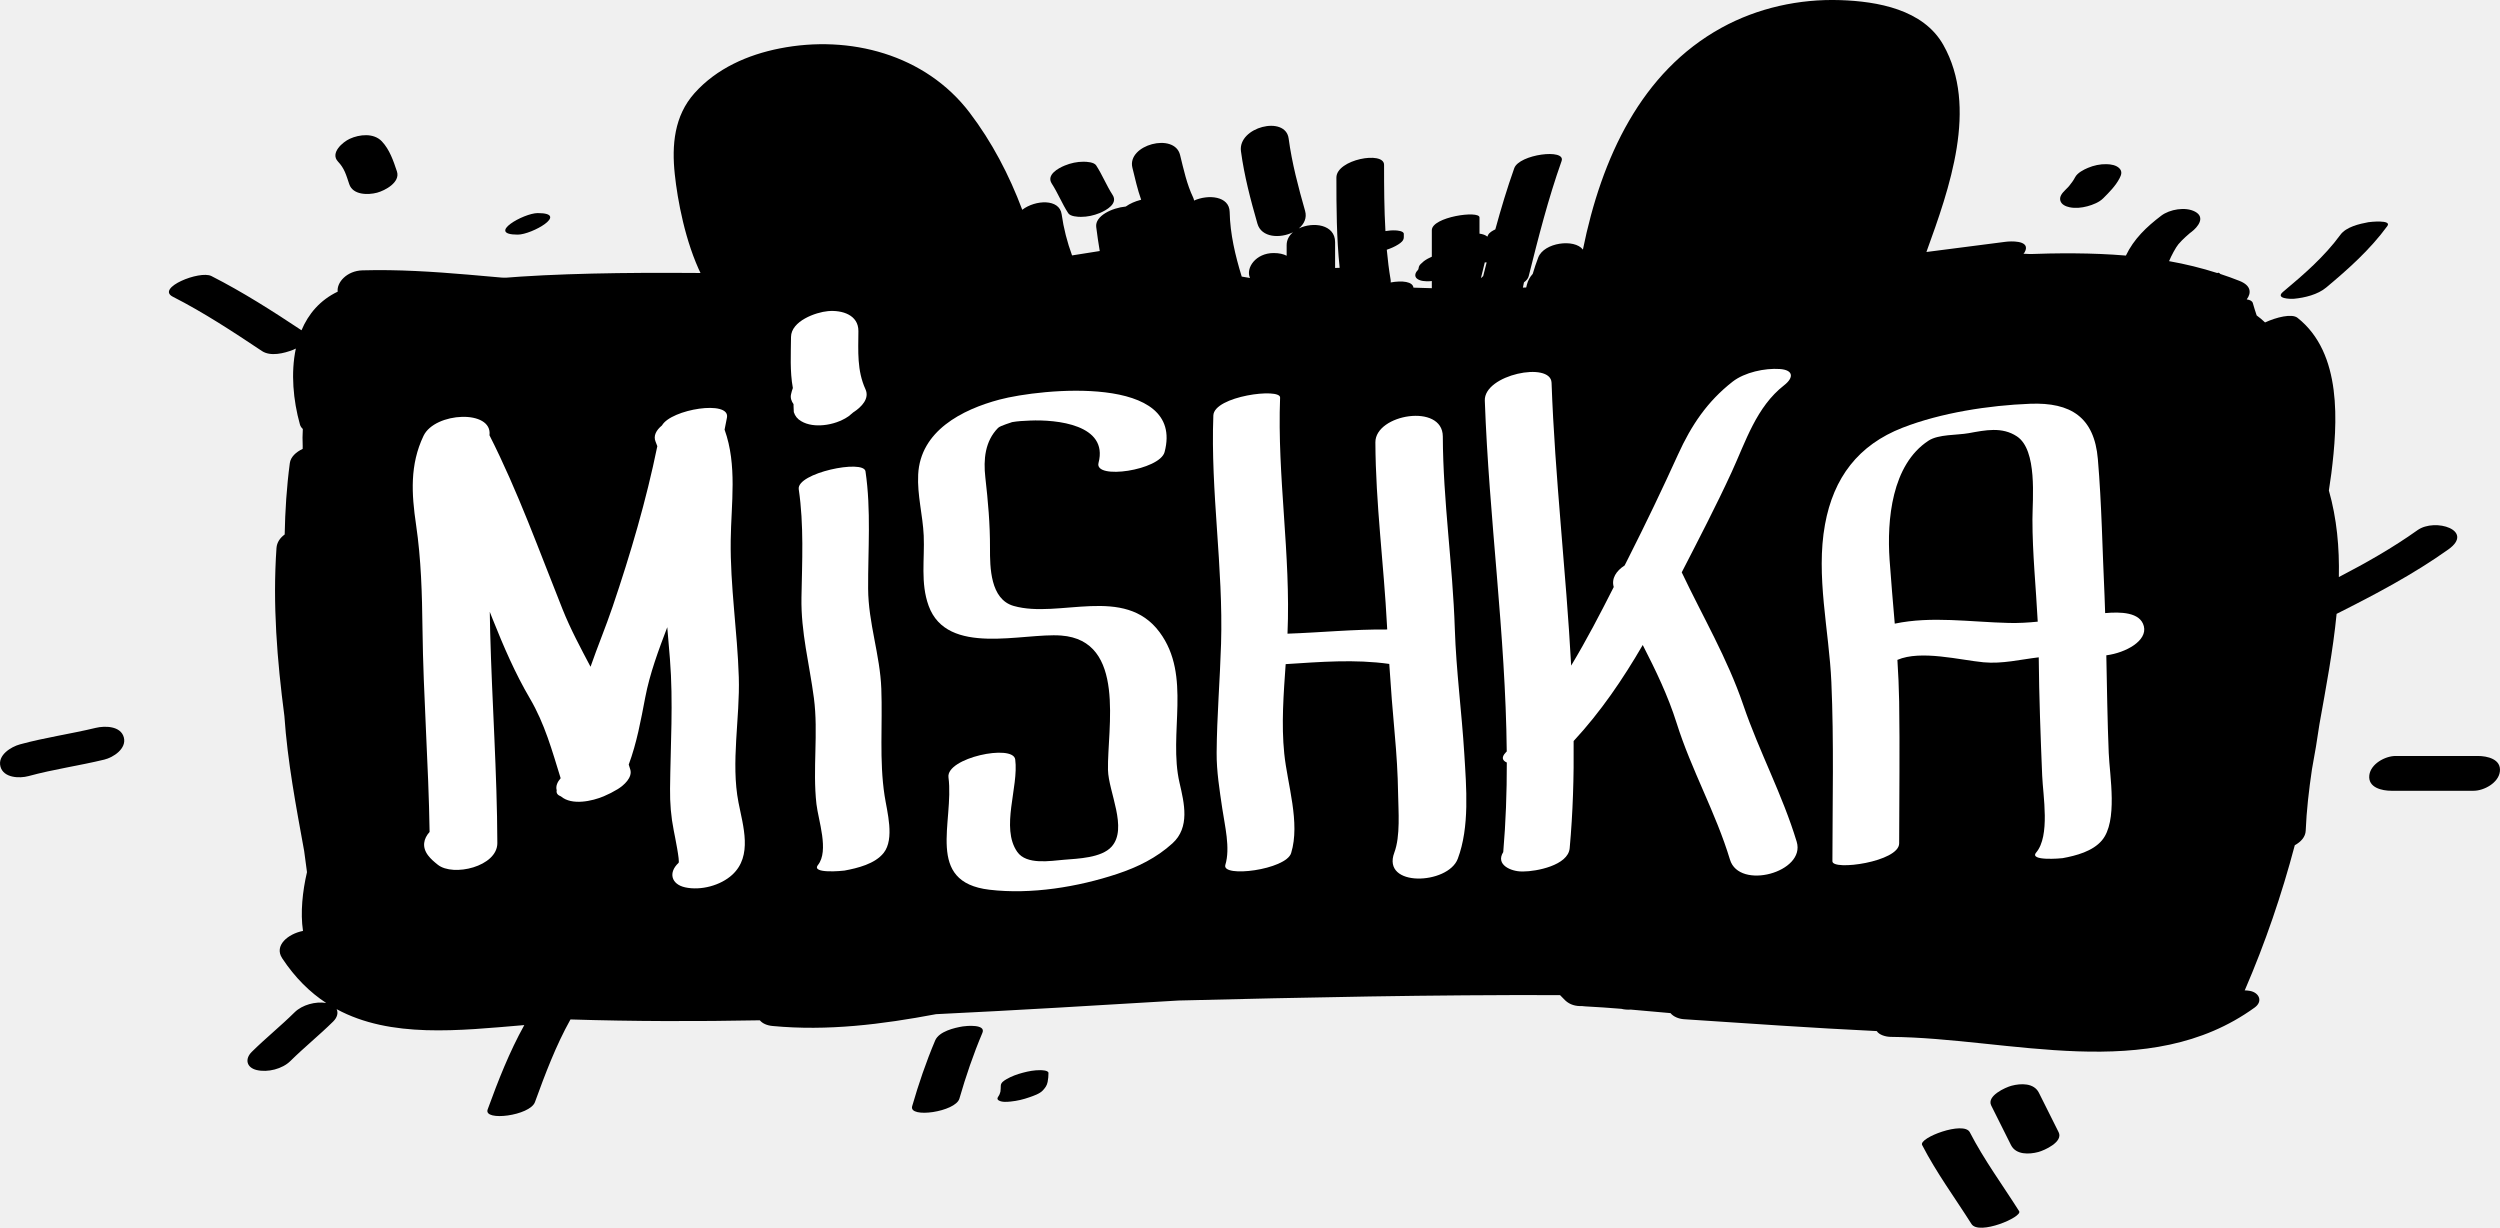
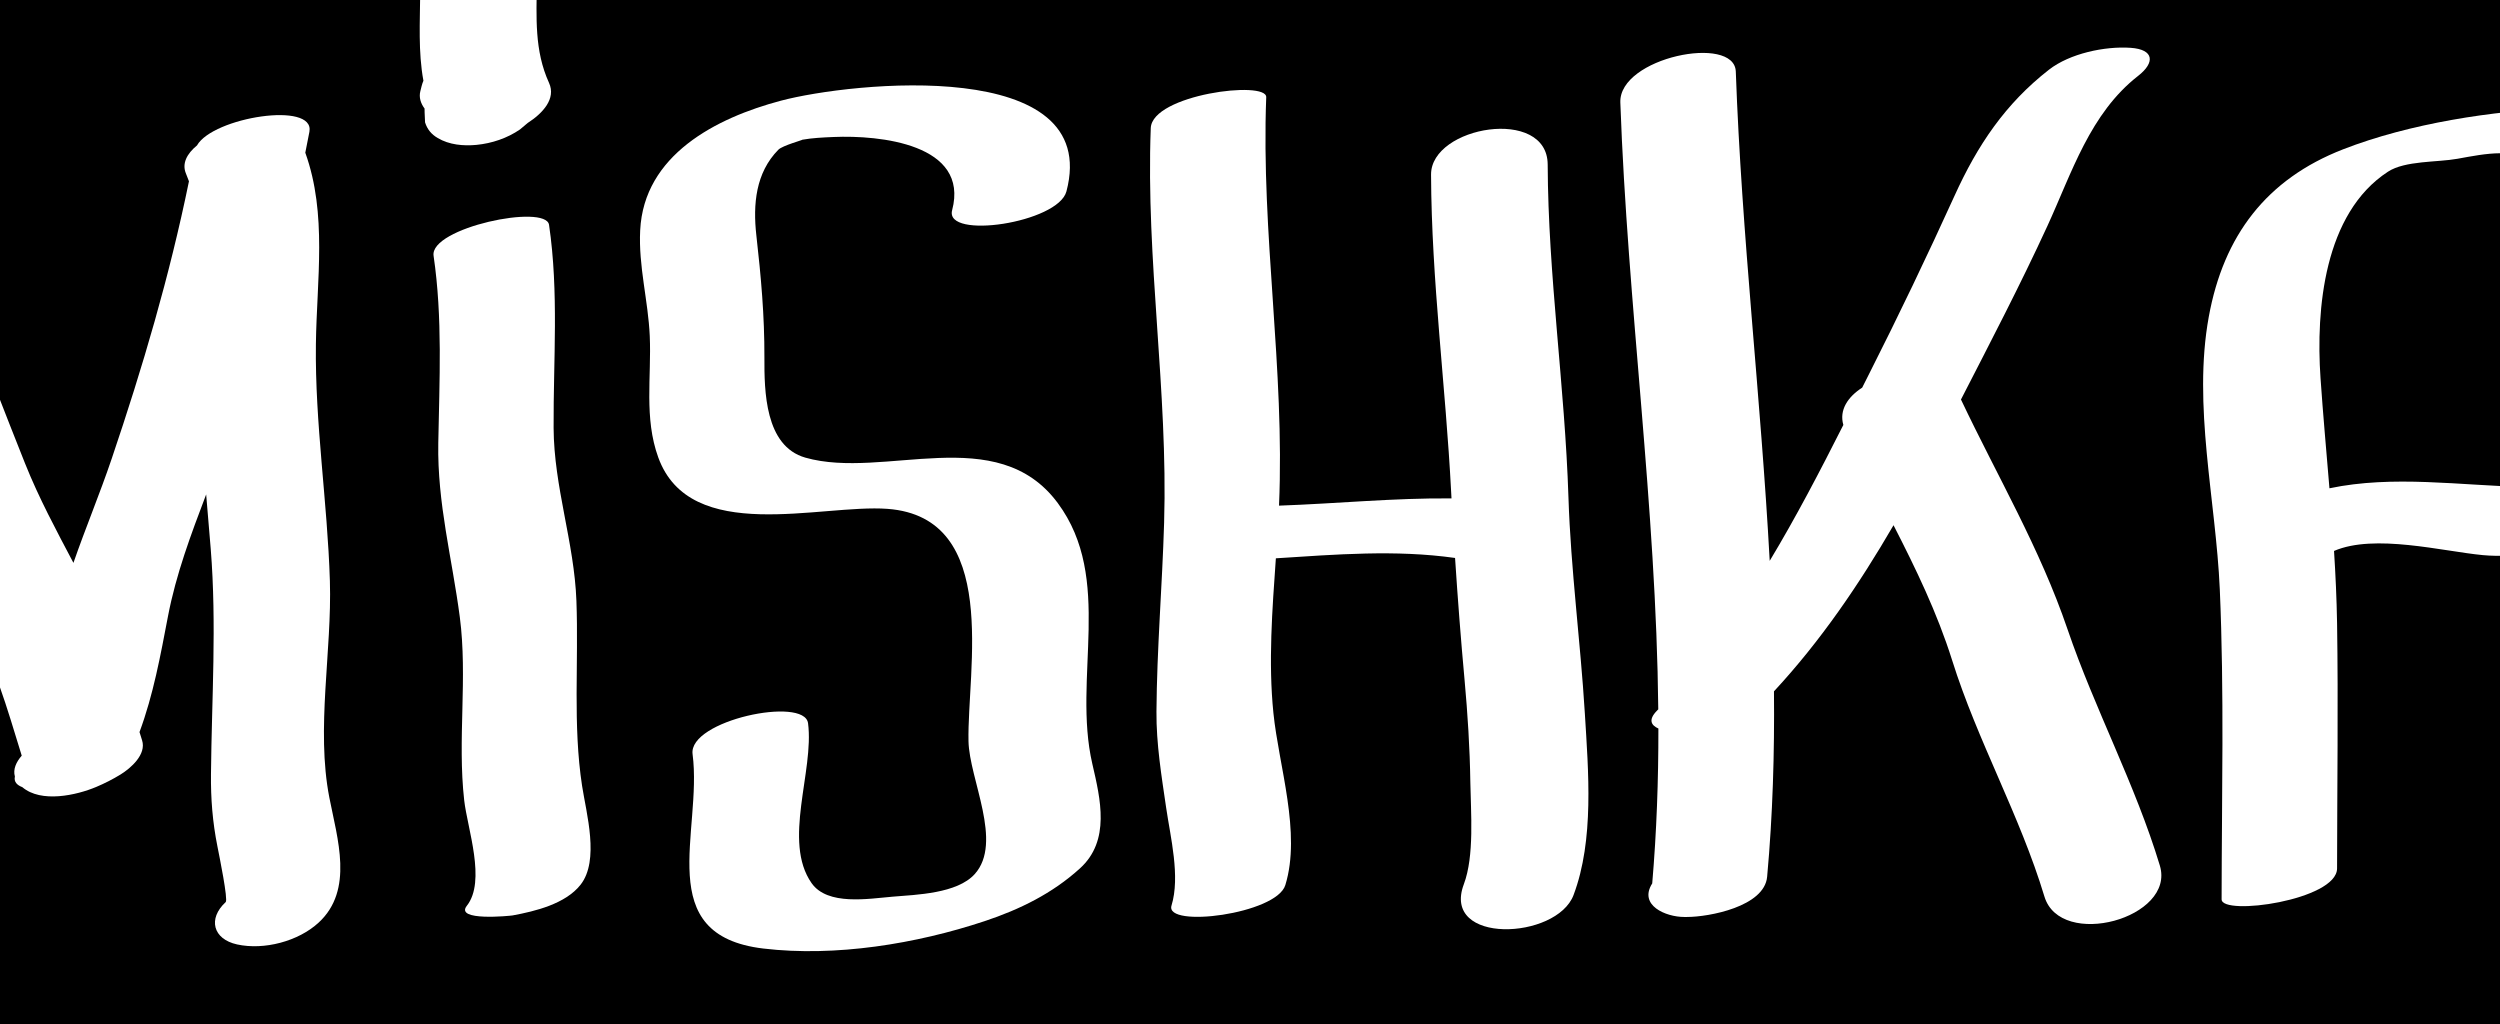
- <svg xmlns="http://www.w3.org/2000/svg" version="1.1" x="0px" y="0px" width="148.051px" height="72.707px" viewBox="0 0 148.051 72.707" enable-background="new 0 0 148.051 72.707" xml:space="preserve">
+ <svg xmlns="http://www.w3.org/2000/svg" version="1.1" id="Layer_2" x="0px" y="0px" width="85.589px" height="35.034px" viewBox="32.458 20.216 85.589 35.034" enable-background="new 32.458 20.216 85.589 35.034" xml:space="preserve">
  <g class="logo-mobile">
    <path d="M36.638,46.517c-0.014-3.472-0.262-6.938-0.356-10.409c-0.008-0.34-0.015-0.681-0.02-1.021 c0.049,0.122,0.097,0.243,0.146,0.364c0.54,1.352,1.103,2.663,1.839,3.92c0.731,1.244,1.099,2.58,1.521,3.939 c-0.159,0.182-0.256,0.39-0.196,0.596c-0.033,0.15,0.059,0.245,0.212,0.306c0.537,0.46,1.55,0.231,2.113-0.008 c0.242-0.102,0.474-0.221,0.696-0.355c0.29-0.181,0.744-0.572,0.613-0.977c-0.024-0.079-0.049-0.157-0.072-0.235 c0.396-1.068,0.598-2.179,0.813-3.308c0.23-1.206,0.659-2.345,1.092-3.485c0.043,0.521,0.088,1.044,0.129,1.56 c0.174,2.147,0.028,4.27,0.008,6.422c-0.008,0.713,0.046,1.375,0.184,2.075c0.059,0.287,0.31,1.521,0.235,1.58 c-0.516,0.476-0.366,1.061,0.326,1.211c0.771,0.169,1.753-0.088,2.333-0.625c1.009-0.934,0.531-2.396,0.304-3.572 c-0.385-1.973,0.077-4.181,0.017-6.189c-0.069-2.26-0.43-4.503-0.399-6.769c0.023-1.831,0.328-3.714-0.303-5.471 c0.039-0.2,0.08-0.398,0.117-0.6c0.163-0.879-2.754-0.414-3.212,0.392c-0.29,0.235-0.438,0.519-0.313,0.806 c0.031,0.071,0.057,0.146,0.084,0.219c-0.552,2.699-1.321,5.313-2.207,7.93c-0.339,1.001-0.748,1.977-1.095,2.978 c-0.49-0.933-0.986-1.851-1.384-2.847c-1.155-2.891-2.199-5.813-3.61-8.596c0.16-1.289-2.698-1.153-3.261,0.02 c-0.682,1.426-0.592,2.866-0.369,4.393c0.254,1.721,0.298,3.411,0.32,5.147c0.039,3.347,0.3,6.689,0.351,10.04 c-0.298,0.331-0.389,0.741-0.078,1.158c0.136,0.182,0.306,0.321,0.482,0.46C34.454,48.198,36.643,47.679,36.638,46.517z" />
    <path d="M54.834,28.145c-0.089-0.613-3.416,0.084-3.3,0.885c0.259,1.776,0.167,3.561,0.136,5.352 c-0.031,1.722,0.394,3.282,0.615,4.971c0.226,1.732-0.071,3.502,0.126,5.235c0.09,0.812,0.632,2.312,0.074,3.018 c-0.354,0.447,1.237,0.285,1.31,0.275c0.646-0.12,1.509-0.331,1.938-0.875c0.552-0.697,0.165-2.042,0.045-2.82 c-0.267-1.734-0.097-3.537-0.162-5.286c-0.061-1.676-0.644-3.254-0.65-4.946C54.957,32.001,55.119,30.077,54.834,28.145z" />
    <path d="M57.958,34.791c0.91,2.514,4.648,1.327,6.551,1.471c3.238,0.239,2.272,4.607,2.313,6.641 c0.022,1.085,0.995,2.889,0.179,3.798c-0.502,0.556-1.669,0.589-2.352,0.646c-0.687,0.057-1.854,0.261-2.312-0.39 c-0.836-1.194,0.077-3.2-0.102-4.568c-0.103-0.78-3.424-0.08-3.299,0.884c0.29,2.211-1.179,5.175,2.022,5.556 c2.059,0.244,4.372-0.136,6.317-0.783c1.008-0.334,1.943-0.792,2.731-1.509c0.872-0.794,0.585-1.979,0.352-2.987 c-0.569-2.458,0.616-5.289-0.987-7.454c-1.738-2.345-4.962-0.657-7.212-1.297c-1.161-0.33-1.175-1.911-1.17-2.86 c0.002-1.202-0.098-2.302-0.231-3.491c-0.1-0.887-0.021-1.787,0.628-2.447c0.119-0.121,0.723-0.283,0.681-0.28 c0.299-0.051,0.572-0.062,0.9-0.076c1.304-0.056,3.885,0.195,3.386,2.092c-0.226,0.851,3.028,0.363,3.266-0.53 c1.021-3.874-6.138-3.131-8.159-2.593c-1.863,0.494-3.916,1.555-4.023,3.704c-0.052,1.027,0.229,2.006,0.274,3.022 C57.764,32.494,57.546,33.662,57.958,34.791z" />
    <path d="M72.413,36.661c-0.053,1.799-0.208,3.593-0.22,5.393c-0.006,0.921,0.146,1.842,0.278,2.75 c0.122,0.841,0.407,1.964,0.152,2.796c-0.198,0.646,3,0.242,3.254-0.587c0.458-1.497-0.188-3.402-0.341-4.918 c-0.147-1.451-0.032-2.945,0.072-4.42c1.708-0.11,3.418-0.249,5.119-0.011c0.076,1.163,0.164,2.321,0.272,3.48 c0.088,0.976,0.151,1.948,0.164,2.929c0.015,0.855,0.12,2.099-0.185,2.913c-0.651,1.731,2.655,1.59,3.136,0.30 c0.592-1.577,0.423-3.537,0.323-5.194c-0.13-2.059-0.404-4.106-0.47-6.166c-0.102-3.183-0.58-6.329-0.594-9.51 c-0.007-1.661-3.338-1.099-3.331,0.288c0.012,3.04,0.417,6.037,0.571,9.068c0.005,0.061,0.008,0.121,0.01,0.18 c-1.64-0.016-3.281,0.149-4.929,0.207c0.171-3.902-0.515-7.771-0.364-11.672c0.02-0.492-3.264-0.077-3.3,0.883 C71.887,29.151,72.526,32.891,72.413,36.661z" />
    <path d="M86.493,42.032c-0.254,0.259-0.159,0.414,0.045,0.506c0.001,1.474-0.05,2.949-0.178,4.424 c-0.396,0.63,0.39,0.96,0.912,0.96c0.028,0,0.055,0,0.082,0c0.622,0,2.209-0.293,2.289-1.148c0.162-1.769,0.211-3.535,0.196-5.299 c1.337-1.446,2.434-3.057,3.416-4.748c0.64,1.248,1.247,2.505,1.676,3.861c0.725,2.31,1.938,4.431,2.637,6.75 c0.459,1.521,3.754,0.621,3.298-0.885c-0.701-2.319-1.856-4.462-2.638-6.75c-0.791-2.322-1.998-4.361-3.046-6.568 c0.845-1.641,1.699-3.283,2.47-4.96c0.698-1.524,1.219-3.216,2.594-4.289c0.483-0.376,0.464-0.755-0.216-0.801 c-0.737-0.054-1.738,0.159-2.334,0.625c-1.25,0.974-2.042,2.158-2.694,3.595c-0.784,1.726-1.598,3.421-2.455,5.117 c-0.061,0.123-0.125,0.248-0.188,0.373c-0.412,0.264-0.66,0.642-0.539,1.064c-0.666,1.316-1.347,2.627-2.104,3.885 c-0.252-4.661-0.803-9.317-0.969-13.983c-0.036-1.068-3.345-0.403-3.297,0.886c0.204,5.785,1.024,11.557,1.083,17.34 C86.52,42.002,86.505,42.018,86.493,42.032z" />
    <path d="M118.027,35.8c-0.177-0.701-1.155-0.716-1.914-0.648c-0.01-0.281-0.017-0.566-0.029-0.849 c-0.106-2.241-0.139-4.53-0.329-6.765c-0.176-2.069-1.335-2.812-3.346-2.734c-2.035,0.077-4.404,0.443-6.302,1.183 c-2.197,0.853-3.421,2.471-3.841,4.784c-0.464,2.539,0.201,5.238,0.313,7.789c0.13,2.951,0.056,5.909,0.054,8.859 c0,0.484,3.297,0.027,3.297-0.884c0.004-2.338,0.037-4.676,0-7.014c-0.011-0.688-0.043-1.374-0.085-2.057 c1.155-0.499,3.106,0.01,4.255,0.118c0.933,0.089,1.826-0.138,2.732-0.244c0.017,1.946,0.09,3.905,0.17,5.851 c0.042,0.997,0.402,2.975-0.297,3.799c-0.368,0.436,1.249,0.288,1.31,0.28c0.668-0.124,1.482-0.338,1.939-0.87 c0.8-0.942,0.384-3.192,0.338-4.316c-0.065-1.611-0.086-3.223-0.121-4.834C117.144,37.111,118.208,36.515,118.027,35.8z M111.365,35.638c-1.928-0.046-3.828-0.349-5.651,0.036c-0.086-1.051-0.183-2.098-0.255-3.154 c-0.134-1.962,0.099-4.702,1.928-5.896c0.492-0.318,1.413-0.264,1.984-0.368c0.819-0.147,1.647-0.328,2.384,0.16 c1.018,0.676,0.769,3.08,0.766,4.101c-0.002,1.69,0.177,3.37,0.262,5.059C112.317,35.622,111.844,35.648,111.365,35.638z" />
    <path d="M51.159,24.322c-0.048,0.18,0.013,0.356,0.119,0.497c0,0.039,0.002,0.075,0.002,0.114c0.004,0.094,0.009,0.188,0.013,0.282 c0.062,0.194,0.182,0.343,0.362,0.446c0.325,0.196,0.737,0.232,1.108,0.196c0.439-0.041,0.882-0.191,1.245-0.439 c0.072-0.062,0.143-0.122,0.216-0.183c0.438-0.282,0.818-0.697,0.612-1.146c-0.424-0.932-0.358-1.88-0.35-2.87 c0.005-0.808-0.812-1.051-1.501-0.989c-0.608,0.054-1.827,0.489-1.831,1.279c-0.007,0.836-0.062,1.698,0.092,2.522 C51.206,24.119,51.182,24.225,51.159,24.322z" />
    <path d="M112.736,53.505c-1.558-0.585-3.283-0.615-4.851-0.787c-1.603-0.17-3.245-0.41-4.884-0.562 c-1.637,0.053-3.31,0.027-4.972,0.129l-4.88,0.268c-6.487,0.289-12.999,0.253-19.517,0.107c-6.517-0.123-13.045-0.477-19.63-0.453 c-3.288,0.008-6.565,0.099-9.862,0.25c-1.632,0.283-3.239,0.501-4.904,0.913c-1.615,0.399-3.145,0.907-4.794,1.048 c1.623,0.362,3.341,0.292,4.962,0.297c1.579,0.01,3.243,0.143,4.872,0.231c3.229-0.172,6.487-0.246,9.733-0.25 c6.487-0.024,13.015,0.329,19.565,0.451c6.548,0.146,13.114,0.186,19.683-0.11l4.907-0.269c1.603-0.071,3.198-0.127,4.829-0.067 c1.628-0.148,3.253-0.33,4.918-0.532c1.664-0.238,3.22-0.627,4.854-0.509l0.074,0.006l0.006-0.055 c0.021-0.178-0.04-0.323-0.04-0.479C112.772,53.251,112.767,53.388,112.736,53.505z" />
  </g>
  <g class="logo-tablet">
    <g id="Layer_2">
      <g>
        <path d="M129.364,56.884c4.394,0.868,0.843-35.858,0.147-38.311c-1.96-6.569-26.677-2.144-32.18-1.717 c-12.723,0.987-25.189-0.96-37.611-0.376c-6.205,0.292-34.854-1.813-37.519,1.986c-5.048,7.208-2.652,25.797-1.278,35.076 c-4.043,0.779,2.309,4.154,3.138,4.897c6.314,2.192,16.358-0.219,23.007,0.396c15.434,1.472,31.797-2.194,47.276-0.955 c4.496,1.144,9.604,1.019,14.224,1.239C111.982,64.691,128.232,56.658,129.364,56.884 C129.264,56.864,129.871,56.984,129.364,56.884z" />
      </g>
    </g>
    <g id="Layer_1_1_">
      <g>
        <path fill="#FFFFFF" d="M45.195,39.413c-0.079-2.546-0.484-5.074-0.451-7.624c0.026-2.063,0.37-4.185-0.341-6.164 c0.043-0.225,0.091-0.449,0.132-0.675c0.184-0.992-3.103-0.467-3.62,0.44c-0.325,0.266-0.492,0.584-0.354,0.908 c0.035,0.082,0.065,0.165,0.096,0.247c-0.623,3.041-1.49,5.985-2.487,8.932c-0.382,1.128-0.843,2.229-1.232,3.354 c-0.553-1.049-1.111-2.083-1.56-3.206c-1.303-3.257-2.479-6.55-4.068-9.685c0.181-1.452-3.039-1.299-3.674,0.03 c-0.767,1.607-0.668,3.229-0.416,4.948c0.285,1.938,0.334,3.842,0.358,5.8c0.045,3.771,0.339,7.537,0.396,11.311 c-0.335,0.372-0.438,0.835-0.087,1.305c0.153,0.203,0.344,0.362,0.542,0.521c0.858,0.687,3.323,0.101,3.318-1.207 c-0.013-3.911-0.295-7.815-0.399-11.727c-0.01-0.383-0.017-0.766-0.022-1.149c0.055,0.137,0.108,0.275,0.163,0.411 c0.607,1.522,1.243,3.001,2.073,4.416c0.824,1.401,1.237,2.908,1.711,4.438c-0.179,0.206-0.288,0.439-0.221,0.674 c-0.038,0.169,0.067,0.275,0.238,0.342c0.606,0.519,1.747,0.261,2.381-0.008c0.273-0.114,0.532-0.247,0.784-0.401 c0.327-0.202,0.838-0.645,0.691-1.1c-0.028-0.089-0.056-0.176-0.083-0.265c0.447-1.204,0.674-2.456,0.917-3.728 c0.259-1.356,0.742-2.64,1.229-3.924c0.049,0.587,0.1,1.176,0.147,1.762c0.194,2.422,0.031,4.812,0.008,7.236 c-0.009,0.803,0.05,1.55,0.208,2.337c0.064,0.324,0.348,1.714,0.266,1.79c-0.581,0.535-0.412,1.192,0.366,1.363 c0.868,0.19,1.975-0.101,2.628-0.705c1.137-1.05,0.6-2.699,0.342-4.024C44.745,44.165,45.265,41.677,45.195,39.413z" />
        <path fill="#FFFFFF" d="M53.132,40.056c-0.069-1.888-0.725-3.666-0.734-5.573c-0.01-2.188,0.172-4.358-0.146-6.535 c-0.101-0.688-3.849,0.095-3.717,0.996c0.293,2.002,0.187,4.014,0.151,6.029c-0.035,1.941,0.444,3.699,0.694,5.603 c0.254,1.95-0.081,3.945,0.141,5.897c0.103,0.913,0.712,2.603,0.084,3.398c-0.398,0.505,1.394,0.322,1.474,0.31 c0.729-0.136,1.702-0.372,2.186-0.987c0.62-0.784,0.186-2.3,0.051-3.185C53.014,44.054,53.206,42.026,53.132,40.056z" />
        <path fill="#FFFFFF" d="M68.629,36.903c-1.957-2.641-5.589-0.739-8.125-1.46c-1.308-0.372-1.323-2.155-1.319-3.224 c0.003-1.353-0.108-2.592-0.26-3.935c-0.112-0.998-0.022-2.013,0.708-2.755c0.135-0.137,0.815-0.318,0.768-0.322 c0.335-0.058,0.643-0.072,1.013-0.088c1.469-0.063,4.376,0.22,3.814,2.356c-0.253,0.958,3.413,0.409,3.68-0.604 c1.15-4.364-6.914-3.526-9.192-2.921c-2.098,0.557-4.412,1.751-4.531,4.174c-0.059,1.156,0.257,2.258,0.309,3.404 c0.057,1.319-0.188,2.635,0.273,3.907c1.027,2.831,5.238,1.495,7.38,1.656c3.65,0.271,2.561,5.19,2.608,7.48 c0.025,1.224,1.121,3.255,0.2,4.278c-0.565,0.627-1.881,0.664-2.649,0.729c-0.772,0.064-2.089,0.296-2.604-0.438 c-0.942-1.345,0.087-3.605-0.114-5.146c-0.115-0.879-3.859-0.091-3.717,0.995c0.325,2.492-1.328,5.83,2.279,6.258 c2.318,0.275,4.926-0.152,7.118-0.881c1.135-0.376,2.188-0.894,3.077-1.701c0.982-0.892,0.659-2.228,0.396-3.365 C69.1,42.531,70.436,39.344,68.629,36.903z" />
        <path fill="#FFFFFF" d="M85.07,36.725c-0.114-3.584-0.653-7.129-0.669-10.719c-0.007-1.871-3.762-1.239-3.754,0.325 c0.014,3.424,0.472,6.801,0.646,10.215c0.004,0.068,0.008,0.138,0.012,0.209c-1.85-0.017-3.699,0.169-5.553,0.233 c0.191-4.396-0.58-8.756-0.411-13.149c0.021-0.553-3.677-0.085-3.718,0.995c-0.162,4.248,0.558,8.461,0.43,12.709 c-0.061,2.026-0.232,4.046-0.247,6.074c-0.007,1.039,0.164,2.074,0.312,3.098c0.138,0.947,0.458,2.212,0.172,3.149 c-0.224,0.731,3.379,0.275,3.666-0.659c0.516-1.687-0.211-3.834-0.383-5.541c-0.167-1.636-0.039-3.319,0.078-4.98 c1.925-0.123,3.852-0.281,5.77-0.011c0.084,1.308,0.186,2.613,0.305,3.924c0.101,1.099,0.171,2.194,0.187,3.298 c0.016,0.966,0.135,2.367-0.21,3.282c-0.733,1.953,2.99,1.792,3.533,0.347c0.667-1.775,0.477-3.984,0.363-5.85 C85.455,41.354,85.145,39.047,85.07,36.725z" />
        <path fill="#FFFFFF" d="M101.139,40.971c-0.892-2.617-2.252-4.913-3.431-7.399c0.95-1.85,1.915-3.7,2.782-5.588 c0.788-1.715,1.373-3.624,2.922-4.833c0.545-0.424,0.522-0.85-0.243-0.902c-0.83-0.058-1.958,0.182-2.629,0.704 c-1.408,1.099-2.301,2.433-3.035,4.05c-0.885,1.946-1.801,3.856-2.765,5.765c-0.069,0.14-0.141,0.28-0.213,0.421 c-0.465,0.3-0.744,0.723-0.606,1.201c-0.75,1.484-1.518,2.959-2.371,4.375c-0.283-5.25-0.905-10.496-1.093-15.752 c-0.041-1.205-3.768-0.455-3.715,0.996c0.23,6.517,1.155,13.021,1.221,19.536c-0.017,0.017-0.031,0.033-0.047,0.048 c-0.285,0.293-0.179,0.469,0.051,0.571c0.002,1.66-0.057,3.322-0.199,4.985c-0.448,0.709,0.439,1.081,1.029,1.081 c0.031,0,0.061,0,0.092,0c0.701,0,2.49-0.331,2.579-1.294c0.182-1.992,0.237-3.981,0.221-5.971 c1.508-1.627,2.741-3.444,3.849-5.348c0.72,1.405,1.405,2.821,1.887,4.35c0.816,2.602,2.182,4.991,2.971,7.604 c0.518,1.713,4.229,0.701,3.717-0.996C103.321,45.964,102.02,43.551,101.139,40.971z" />
        <path fill="#FFFFFF" d="M123.443,36.573c-0.199-0.791-1.302-0.807-2.156-0.731c-0.012-0.318-0.02-0.637-0.033-0.956 c-0.12-2.525-0.158-5.104-0.371-7.622c-0.198-2.331-1.505-3.167-3.77-3.08c-2.293,0.087-4.962,0.5-7.101,1.332 c-2.475,0.962-3.852,2.784-4.326,5.391c-0.522,2.86,0.227,5.901,0.354,8.775c0.146,3.324,0.062,6.655,0.059,9.98 c0,0.545,3.717,0.03,3.717-0.996c0.004-2.633,0.041-5.268,0-7.9c-0.013-0.777-0.049-1.549-0.097-2.318 c1.3-0.563,3.499,0.011,4.792,0.133c1.052,0.1,2.059-0.155,3.079-0.275c0.02,2.193,0.101,4.4,0.191,6.591 c0.047,1.122,0.453,3.351-0.335,4.279c-0.414,0.491,1.405,0.326,1.475,0.314c0.753-0.139,1.671-0.381,2.186-0.988 c0.901-1.062,0.433-3.597,0.381-4.863c-0.074-1.814-0.097-3.63-0.135-5.443C122.448,38.051,123.647,37.38,123.443,36.573z M109.571,36.43c-0.099-1.183-0.207-2.364-0.288-3.552c-0.15-2.212,0.111-5.298,2.172-6.642c0.553-0.36,1.59-0.298,2.235-0.416 c0.922-0.166,1.856-0.369,2.685,0.181c1.148,0.762,0.865,3.47,0.863,4.62c-0.002,1.904,0.198,3.797,0.295,5.698 c-0.524,0.052-1.056,0.084-1.597,0.073C113.767,36.339,111.625,35.998,109.571,36.43z" />
        <path fill="#FFFFFF" d="M49.915,25.373c0.495-0.047,0.992-0.215,1.401-0.497c0.082-0.068,0.162-0.138,0.244-0.206 c0.493-0.318,0.92-0.785,0.69-1.291c-0.479-1.049-0.403-2.117-0.395-3.241c0.006-0.908-0.914-1.182-1.689-1.114 c-0.686,0.061-2.058,0.551-2.063,1.443c-0.007,0.942-0.068,1.913,0.104,2.84c-0.046,0.106-0.071,0.226-0.099,0.336 c-0.053,0.201,0.015,0.399,0.135,0.56c0,0.042,0.002,0.085,0.002,0.127c0.004,0.106,0.01,0.212,0.014,0.318 c0.07,0.221,0.205,0.388,0.407,0.503C49.033,25.373,49.498,25.414,49.915,25.373z" />
      </g>
    </g>
  </g>
  <g class="logo-desktop">
    <g id="Layer_2">
      <g>
        <path d="M143.165,31.397c-1.481,1.055-3.053,1.942-4.657,2.777c0.037-1.747-0.119-3.465-0.591-5.127 c0.051-0.333,0.102-0.667,0.145-1.002c0.375-3.005,0.657-7.122-2.003-9.224c-0.335-0.265-1.249-0.035-1.922,0.274 c-0.157-0.151-0.322-0.289-0.496-0.415c-0.082-0.242-0.159-0.487-0.229-0.735c-0.035-0.12-0.168-0.188-0.36-0.215 c0.285-0.383,0.263-0.818-0.419-1.092c-0.378-0.152-0.759-0.287-1.143-0.413c-0.067-0.072-0.126-0.096-0.172-0.058 c-0.001,0.001-0.004,0.002-0.006,0.003c-0.938-0.3-1.893-0.533-2.859-0.705c0.138-0.331,0.396-0.813,0.552-1 c0.132-0.157,0.279-0.3,0.429-0.439c0.062-0.057,0.125-0.111,0.188-0.165c0.032-0.027,0.053-0.046,0.069-0.061 c0.02-0.014,0.046-0.034,0.084-0.062c0.38-0.288,0.846-0.865,0.221-1.202c-0.57-0.307-1.507-0.142-2.007,0.238 c-0.863,0.655-1.626,1.379-2.092,2.361c-2.01-0.169-4.05-0.155-6.079-0.078c0.062-0.076,0.112-0.158,0.141-0.25 c0.184-0.585-0.908-0.525-1.188-0.488c-1.562,0.205-3.125,0.407-4.688,0.604c1.367-3.773,3.083-8.578,1.001-12.264 c-1.19-2.106-3.906-2.579-6.098-2.652c-2.436-0.081-4.898,0.461-7.036,1.636c-4.762,2.618-7.11,7.71-8.21,13.138 c-0.497-0.657-2.301-0.425-2.645,0.468c-0.124,0.32-0.229,0.645-0.327,0.972c-0.16,0.174-0.282,0.386-0.345,0.637 c-0.015,0.056-0.027,0.111-0.041,0.167c-0.065,0.002-0.131,0.005-0.196,0.007c0.02-0.104,0.041-0.207,0.064-0.31 c0.146-0.109,0.247-0.232,0.28-0.366c0.574-2.296,1.156-4.588,1.948-6.82c0.269-0.756-2.511-0.399-2.804,0.426 c-0.424,1.193-0.786,2.403-1.12,3.622c-0.165,0.078-0.356,0.187-0.425,0.326c-0.017,0.034-0.031,0.07-0.047,0.104 c-0.107-0.093-0.271-0.151-0.466-0.178c0-0.319,0-0.639,0-0.959c0-0.432-2.823-0.034-2.823,0.757c0,0.522,0,1.046,0,1.568 c-0.167,0.072-0.327,0.158-0.472,0.266c-0.063,0.057-0.127,0.114-0.19,0.172c-0.073,0.071-0.113,0.152-0.12,0.245 c-0.007,0.026-0.013,0.053-0.023,0.078c-0.017,0.022-0.032,0.046-0.052,0.066c-0.126,0.128-0.184,0.335-0.027,0.467 c0.19,0.16,0.508,0.167,0.738,0.159c0.048-0.002,0.097-0.007,0.146-0.011c0,0.156,0,0.312,0,0.468 c-0.226-0.001-0.45-0.003-0.675-0.006l-0.411-0.051c-0.021-0.385-0.676-0.452-1.351-0.328c0.006-0.049,0.007-0.098-0.001-0.148 c-0.101-0.595-0.174-1.192-0.229-1.79c0.237-0.079,0.471-0.18,0.68-0.313c0.159-0.102,0.328-0.224,0.328-0.43 c0-0.064,0-0.13,0-0.194c0-0.18-0.412-0.204-0.499-0.208c-0.195-0.009-0.394,0.009-0.589,0.041 c-0.075-1.305-0.081-2.615-0.081-3.925c0-0.84-2.824-0.315-2.823,0.757c0,1.786,0.009,3.57,0.193,5.343 c-0.087-0.002-0.178,0.001-0.27,0.009c0-0.511,0-1.021,0-1.532c0-1.045-1.297-1.22-2.147-0.809 c0.313-0.262,0.489-0.622,0.37-1.039c-0.403-1.414-0.778-2.827-0.974-4.287c-0.188-1.394-3.017-0.677-2.824,0.756 c0.196,1.46,0.57,2.873,0.975,4.287c0.235,0.828,1.338,0.889,2.104,0.51c-0.227,0.196-0.373,0.452-0.373,0.76 c0,0.21,0,0.42,0,0.63c-0.189-0.098-0.439-0.16-0.77-0.16c-1.057,0-1.671,0.885-1.4,1.477c-0.164-0.027-0.327-0.054-0.491-0.083 c-0.382-1.248-0.686-2.514-0.714-3.83c-0.02-0.942-1.27-1.049-2.108-0.672c-0.008-0.056-0.022-0.111-0.049-0.168 c-0.385-0.804-0.567-1.674-0.78-2.533c-0.332-1.35-3.158-0.601-2.823,0.756c0.157,0.638,0.3,1.281,0.519,1.898 c-0.018,0.005-0.039,0.009-0.056,0.014c-0.3,0.081-0.601,0.205-0.854,0.387c-0.832,0.079-1.828,0.565-1.752,1.208 c0.058,0.478,0.131,0.953,0.209,1.427c-0.546,0.091-1.092,0.177-1.639,0.26c-0.289-0.787-0.499-1.601-0.618-2.443 c-0.131-0.924-1.555-0.854-2.332-0.26c-0.774-2.062-1.796-4.019-3.122-5.761c-2.621-3.439-7.097-4.613-11.242-3.794 c-1.9,0.376-3.735,1.184-5.043,2.646c-1.21,1.353-1.352,3.089-1.17,4.805c0.158,1.493,0.61,4.005,1.584,5.976 c-0.35-0.012-0.709,0.041-0.949,0.139c-0.283,0.117-0.561,0.248-0.833,0.388c-1.939,0.029-3.877,0.019-5.803-0.07 c-4.179-0.194-8.301-0.86-12.497-0.742c-0.923,0.026-1.534,0.719-1.465,1.262c-1.046,0.502-1.733,1.315-2.143,2.287 c-1.732-1.15-3.479-2.266-5.335-3.211c-0.689-0.351-3.3,0.707-2.285,1.224c1.84,0.938,3.561,2.072,5.278,3.216 c0.512,0.341,1.32,0.133,1.842-0.07c0.03-0.012,0.09-0.039,0.165-0.077c-0.306,1.44-0.157,3.067,0.241,4.493 c0.03,0.11,0.093,0.198,0.172,0.27c-0.021,0.338-0.023,0.677-0.007,1.015c-0.001,0.055-0.001,0.109-0.002,0.165 c-0.4,0.189-0.712,0.48-0.76,0.839c-0.188,1.411-0.278,2.82-0.305,4.229c-0.272,0.199-0.462,0.469-0.485,0.798 c-0.233,3.345,0.037,6.652,0.467,9.95c0.185,2.694,0.69,5.344,1.172,7.999c0.058,0.416,0.113,0.832,0.167,1.249 c-0.265,1.133-0.398,2.395-0.237,3.482c-0.881,0.171-1.729,0.866-1.233,1.617c0.765,1.158,1.644,2.018,2.606,2.649 c-0.633-0.103-1.42,0.11-1.871,0.555c-0.818,0.809-1.715,1.531-2.533,2.339c-0.429,0.424-0.314,0.935,0.289,1.078 c0.651,0.155,1.516-0.06,1.997-0.535c0.817-0.808,1.715-1.531,2.533-2.339c0.248-0.245,0.308-0.517,0.204-0.731 c3.21,1.735,7.235,1.27,11.114,0.943c-0.882,1.589-1.542,3.273-2.17,4.997c-0.262,0.719,2.507,0.373,2.801-0.436 c0.61-1.675,1.237-3.343,2.103-4.895c3.741,0.117,7.479,0.122,11.215,0.051c0.149,0.182,0.416,0.305,0.746,0.336 c3.27,0.311,6.489-0.096,9.688-0.699c4.789-0.229,9.577-0.525,14.366-0.809c7.527-0.186,15.056-0.346,22.587-0.32 c0.1,0.109,0.204,0.215,0.314,0.318c0.272,0.256,0.621,0.345,0.979,0.33c0.062,0.009,0.128,0.016,0.199,0.019 c0.714,0.036,1.428,0.087,2.141,0.145c0.156,0.04,0.341,0.059,0.559,0.046c0.002,0,0.004,0,0.005,0 c0.782,0.067,1.563,0.14,2.346,0.208c0.171,0.214,0.497,0.342,0.792,0.361c3.804,0.25,7.612,0.522,11.423,0.703 c0.14,0.229,0.536,0.34,0.82,0.343c7.067,0.06,15.278,2.804,21.558-1.736c0.501-0.362,0.273-0.877-0.264-0.984 c-0.108-0.021-0.217-0.031-0.326-0.034c0.008-0.016,0.018-0.03,0.023-0.045c1.195-2.769,2.174-5.633,2.945-8.552 c0.365-0.198,0.632-0.494,0.646-0.86c0.049-1.189,0.188-2.406,0.371-3.639c0.166-0.884,0.313-1.771,0.441-2.66 c0.387-2.169,0.806-4.367,1.018-6.541c2.28-1.147,4.538-2.335,6.622-3.819C146.562,31.417,144.213,30.651,143.165,31.397z M87.835,16.351c-0.049,0.039-0.094,0.079-0.134,0.123c0.073-0.312,0.149-0.623,0.228-0.934c0.036,0.001,0.073,0.001,0.111,0 C87.972,15.81,87.902,16.081,87.835,16.351z" />
        <path d="M63.261,12.626c0.127,0.196,0.562,0.217,0.753,0.217c0.377,0.001,0.759-0.083,1.106-0.225 c0.404-0.166,1.101-0.559,0.77-1.07c-0.363-0.562-0.609-1.19-0.975-1.754c-0.127-0.196-0.562-0.217-0.754-0.217 c-0.376-0.001-0.758,0.083-1.105,0.226c-0.404,0.165-1.101,0.558-0.77,1.069C62.649,11.434,62.896,12.063,63.261,12.626z" />
        <path d="M20.683,10.907c0.216,0.647,1.111,0.647,1.648,0.504c0.472-0.127,1.39-0.616,1.175-1.26 c-0.208-0.624-0.433-1.293-0.893-1.78c-0.479-0.507-1.324-0.417-1.902-0.151c-0.412,0.19-1.177,0.838-0.695,1.349 C20.398,9.974,20.494,10.341,20.683,10.907z" />
        <path d="M30.66,13.895c0.843,0,3.073-1.276,1.186-1.276C31.003,12.619,28.772,13.895,30.66,13.895z" />
        <path d="M122.562,12.274c0.346,0.072,0.717,0.032,1.055-0.059c0.321-0.086,0.7-0.234,0.941-0.477 c0.355-0.355,0.728-0.729,0.962-1.178c0.104-0.198,0.174-0.399-0.005-0.587c-0.188-0.197-0.507-0.245-0.763-0.251 c-0.376-0.01-0.761,0.074-1.106,0.22c-0.252,0.106-0.621,0.294-0.756,0.553c-0.098,0.186-0.218,0.353-0.351,0.513 c-0.008,0.009-0.016,0.018-0.023,0.027c-0.011,0.012-0.021,0.023-0.028,0.032c-0.064,0.067-0.13,0.133-0.195,0.199 c-0.158,0.158-0.346,0.365-0.279,0.614C122.077,12.121,122.347,12.229,122.562,12.274z" />
        <path d="M135.861,17.692c0.631-0.061,1.395-0.246,1.894-0.662c1.319-1.102,2.603-2.248,3.623-3.642 c0.288-0.393-1.049-0.243-1.118-0.23c-0.534,0.099-1.316,0.276-1.661,0.746c-0.949,1.296-2.164,2.349-3.391,3.374 C134.71,17.693,135.649,17.712,135.861,17.692z" />
        <path d="M146.74,44.769c-1.624,0-3.248,0-4.872,0c-0.616,0-1.475,0.468-1.556,1.139c-0.09,0.739,0.754,0.922,1.304,0.922 c1.624,0,3.248,0,4.871,0c0.617,0,1.475-0.468,1.557-1.139C148.134,44.952,147.29,44.769,146.74,44.769z" />
        <path d="M57.021,60.784c-0.498,0.08-1.412,0.296-1.639,0.831c-0.538,1.272-0.981,2.571-1.364,3.897 c-0.211,0.733,2.571,0.333,2.798-0.451c0.383-1.327,0.825-2.625,1.363-3.897C58.401,60.637,57.213,60.752,57.021,60.784z" />
        <path d="M61.602,63.375c-0.347-0.003-0.696,0.063-1.029,0.152c-0.333,0.089-0.67,0.207-0.968,0.383 c-0.141,0.084-0.338,0.2-0.338,0.39c-0.001,0.116-0.007,0.231-0.021,0.346c-0.025,0.103-0.06,0.2-0.125,0.286 c0.004-0.004,0.008-0.009,0.012-0.014c-0.064,0.082-0.108,0.179,0.018,0.253c0.196,0.114,0.502,0.083,0.712,0.062 c0.374-0.037,0.745-0.127,1.099-0.252c0.243-0.085,0.613-0.207,0.795-0.407c0.149-0.164,0.241-0.286,0.284-0.501 c0.035-0.177,0.05-0.349,0.05-0.529C62.09,63.378,61.669,63.376,61.602,63.375z" />
        <path d="M116.652,67.051c-0.354-0.686-3.043,0.331-2.823,0.757c0.844,1.638,1.939,3.122,2.923,4.677 c0.436,0.689,3.04-0.414,2.823-0.757C118.593,70.174,117.496,68.689,116.652,67.051z" />
        <path d="M120.744,64.713c-0.294-0.588-1.067-0.563-1.624-0.414c-0.35,0.094-1.485,0.598-1.199,1.17 c0.39,0.78,0.779,1.559,1.169,2.339c0.294,0.588,1.068,0.562,1.624,0.414c0.35-0.094,1.486-0.598,1.199-1.171 C121.523,66.272,121.134,65.493,120.744,64.713z" />
        <path d="M5.668,43.105c-1.486,0.359-3.006,0.571-4.481,0.975c-0.537,0.146-1.342,0.641-1.16,1.318 c0.181,0.675,1.128,0.709,1.664,0.562c1.476-0.403,2.995-0.615,4.482-0.975c0.541-0.13,1.338-0.651,1.16-1.318 C7.148,42.982,6.209,42.975,5.668,43.105z" />
      </g>
    </g>
    <g id="Layer_1">
      <g>
        <path fill="#FFFFFF" d="M43.752,40.106c-0.083-2.707-0.514-5.396-0.479-8.108c0.028-2.194,0.393-4.45-0.363-6.554 c0.047-0.239,0.097-0.477,0.141-0.717c0.195-1.055-3.3-0.497-3.849,0.468c-0.346,0.283-0.523,0.621-0.377,0.965 c0.037,0.087,0.069,0.175,0.102,0.263c-0.662,3.233-1.584,6.364-2.645,9.498c-0.406,1.199-0.896,2.37-1.31,3.565 c-0.587-1.114-1.181-2.214-1.658-3.408c-1.386-3.464-2.636-6.965-4.326-10.299c0.192-1.543-3.232-1.381-3.907,0.032 c-0.816,1.709-0.711,3.434-0.442,5.262c0.303,2.061,0.356,4.086,0.381,6.167c0.048,4.012,0.361,8.016,0.421,12.027 c-0.357,0.397-0.466,0.889-0.092,1.388c0.163,0.217,0.365,0.385,0.576,0.554c0.913,0.73,3.533,0.108,3.528-1.283 c-0.014-4.16-0.314-8.312-0.424-12.471c-0.011-0.407-0.018-0.814-0.024-1.222c0.058,0.146,0.115,0.293,0.173,0.438 c0.646,1.618,1.322,3.191,2.205,4.696c0.876,1.491,1.315,3.092,1.819,4.719c-0.19,0.219-0.305,0.467-0.234,0.715 c-0.04,0.181,0.071,0.294,0.253,0.363c0.645,0.552,1.858,0.277,2.532-0.007c0.29-0.122,0.566-0.263,0.834-0.427 c0.348-0.215,0.891-0.686,0.735-1.17c-0.03-0.093-0.059-0.187-0.088-0.281c0.475-1.281,0.716-2.612,0.975-3.965 c0.275-1.441,0.789-2.805,1.307-4.171c0.053,0.625,0.107,1.249,0.157,1.872c0.206,2.577,0.033,5.118,0.008,7.696 c-0.009,0.854,0.054,1.648,0.221,2.484c0.068,0.345,0.37,1.824,0.283,1.904c-0.617,0.57-0.438,1.268,0.389,1.45 c0.923,0.203,2.1-0.106,2.795-0.749c1.209-1.117,0.638-2.871,0.364-4.28C43.273,45.158,43.826,42.512,43.752,40.106z" />
        <path fill="#FFFFFF" d="M52.192,40.788c-0.074-2.007-0.771-3.897-0.781-5.925c-0.011-2.327,0.183-4.635-0.156-6.949 c-0.107-0.732-4.093,0.101-3.953,1.059c0.312,2.129,0.199,4.268,0.161,6.412c-0.037,2.063,0.472,3.934,0.737,5.958 c0.271,2.073-0.085,4.195,0.15,6.271c0.11,0.971,0.758,2.768,0.09,3.612c-0.424,0.537,1.482,0.345,1.568,0.33 c0.775-0.143,1.809-0.395,2.324-1.048c0.659-0.835,0.198-2.448,0.054-3.387C52.066,45.041,52.271,42.885,52.192,40.788z" />
        <path fill="#FFFFFF" d="M68.671,37.438c-2.081-2.809-5.943-0.787-8.64-1.554c-1.39-0.396-1.407-2.292-1.403-3.428 c0.004-1.439-0.115-2.757-0.276-4.184c-0.119-1.061-0.024-2.14,0.753-2.93c0.143-0.146,0.866-0.339,0.817-0.342 c0.356-0.062,0.683-0.077,1.077-0.094c1.562-0.067,4.654,0.234,4.056,2.506c-0.269,1.019,3.629,0.435,3.913-0.643 c1.224-4.64-7.352-3.749-9.774-3.106c-2.231,0.592-4.692,1.862-4.819,4.438c-0.062,1.23,0.274,2.401,0.328,3.62 c0.061,1.403-0.2,2.802,0.291,4.155c1.092,3.01,5.57,1.59,7.849,1.761c3.88,0.29,2.722,5.519,2.772,7.955 c0.027,1.3,1.192,3.461,0.213,4.549c-0.601,0.668-2,0.706-2.817,0.774c-0.821,0.069-2.221,0.315-2.768-0.465 c-1.002-1.431,0.093-3.834-0.121-5.474c-0.122-0.933-4.104-0.096-3.953,1.059c0.346,2.651-1.412,6.2,2.424,6.655 c2.464,0.293,5.238-0.162,7.568-0.936c1.207-0.4,2.328-0.951,3.272-1.81c1.045-0.949,0.701-2.369,0.421-3.579 C69.172,43.422,70.593,40.032,68.671,37.438z" />
        <path fill="#FFFFFF" d="M86.155,37.248c-0.122-3.812-0.696-7.582-0.711-11.4c-0.009-1.989-4-1.317-3.993,0.346 c0.015,3.641,0.501,7.232,0.688,10.862c0.003,0.074,0.008,0.148,0.012,0.223c-1.967-0.018-3.934,0.179-5.905,0.248 c0.203-4.675-0.617-9.311-0.438-13.983c0.022-0.587-3.909-0.091-3.953,1.059c-0.172,4.516,0.593,8.997,0.457,13.514 c-0.064,2.155-0.247,4.303-0.262,6.46c-0.008,1.105,0.173,2.204,0.332,3.293c0.147,1.008,0.488,2.352,0.183,3.349 c-0.238,0.779,3.594,0.293,3.897-0.701c0.55-1.794-0.224-4.076-0.408-5.892c-0.177-1.74-0.04-3.53,0.084-5.296 c2.048-0.131,4.096-0.3,6.135-0.012c0.091,1.391,0.197,2.779,0.325,4.172c0.106,1.168,0.181,2.334,0.198,3.507 c0.016,1.028,0.143,2.519-0.223,3.492c-0.78,2.075,3.179,1.906,3.757,0.368c0.71-1.887,0.507-4.237,0.386-6.22 C86.565,42.169,86.235,39.717,86.155,37.248z" />
        <path fill="#FFFFFF" d="M103.242,41.762c-0.948-2.783-2.395-5.224-3.649-7.868c1.01-1.967,2.036-3.935,2.959-5.942 c0.838-1.824,1.459-3.854,3.107-5.139c0.579-0.451,0.555-0.904-0.258-0.96c-0.883-0.061-2.083,0.194-2.795,0.749 c-1.498,1.168-2.448,2.587-3.229,4.307c-0.94,2.069-1.914,4.101-2.94,6.13c-0.074,0.149-0.15,0.298-0.226,0.448 c-0.494,0.318-0.792,0.769-0.645,1.277c-0.798,1.578-1.614,3.146-2.521,4.653c-0.302-5.584-0.963-11.162-1.161-16.751 c-0.045-1.281-4.007-0.484-3.953,1.059c0.246,6.93,1.23,13.845,1.299,20.775c-0.017,0.017-0.032,0.034-0.049,0.051 c-0.303,0.311-0.191,0.498,0.053,0.606c0.002,1.767-0.06,3.534-0.211,5.303c-0.477,0.752,0.467,1.149,1.094,1.149 c0.033,0,0.065,0,0.098,0c0.746,0,2.649-0.353,2.742-1.376c0.193-2.119,0.254-4.234,0.234-6.349 c1.605-1.731,2.916-3.663,4.093-5.687c0.766,1.494,1.495,3,2.007,4.625c0.868,2.766,2.32,5.308,3.159,8.087 c0.55,1.822,4.497,0.745,3.952-1.059C105.563,47.072,104.177,44.505,103.242,41.762z" />
        <path fill="#FFFFFF" d="M126.96,37.085c-0.212-0.84-1.385-0.857-2.292-0.777c-0.013-0.338-0.021-0.677-0.036-1.016 c-0.127-2.686-0.168-5.428-0.396-8.105c-0.211-2.479-1.599-3.368-4.008-3.276c-2.438,0.093-5.277,0.532-7.55,1.416 c-2.632,1.023-4.096,2.961-4.601,5.733c-0.555,3.041,0.242,6.275,0.377,9.331c0.155,3.535,0.066,7.078,0.062,10.614 c0,0.579,3.952,0.031,3.953-1.059c0.003-2.801,0.043-5.602,0-8.402c-0.014-0.826-0.052-1.647-0.104-2.466 c1.382-0.599,3.721,0.013,5.097,0.143c1.117,0.105,2.188-0.167,3.273-0.294c0.021,2.333,0.108,4.678,0.204,7.008 c0.049,1.194,0.481,3.563-0.356,4.552c-0.44,0.521,1.493,0.347,1.568,0.333c0.801-0.147,1.777-0.404,2.324-1.05 c0.958-1.13,0.46-3.824,0.405-5.173c-0.079-1.928-0.103-3.859-0.143-5.789C125.903,38.656,127.177,37.943,126.96,37.085z M112.208,36.933c-0.104-1.257-0.219-2.513-0.306-3.777c-0.161-2.352,0.118-5.634,2.31-7.062c0.587-0.383,1.691-0.317,2.377-0.442 c0.979-0.177,1.974-0.393,2.855,0.192c1.221,0.81,0.92,3.69,0.918,4.913c-0.002,2.024,0.21,4.038,0.313,6.058 c-0.558,0.056-1.122,0.09-1.698,0.077C116.67,36.837,114.393,36.474,112.208,36.933z" />
        <path fill="#FFFFFF" d="M48.771,25.176c0.526-0.051,1.055-0.229,1.49-0.529c0.087-0.073,0.173-0.146,0.26-0.219 c0.524-0.338,0.979-0.834,0.734-1.373c-0.509-1.115-0.428-2.251-0.42-3.445c0.007-0.966-0.972-1.257-1.797-1.185 c-0.729,0.064-2.188,0.586-2.194,1.534c-0.007,1.002-0.072,2.034,0.11,3.02c-0.049,0.113-0.075,0.241-0.105,0.358 c-0.056,0.214,0.016,0.424,0.144,0.595c0,0.045,0.002,0.09,0.002,0.135c0.005,0.113,0.011,0.226,0.015,0.338 c0.074,0.235,0.218,0.413,0.433,0.535C47.833,25.176,48.327,25.219,48.771,25.176z" />
      </g>
    </g>
  </g>
</svg>
